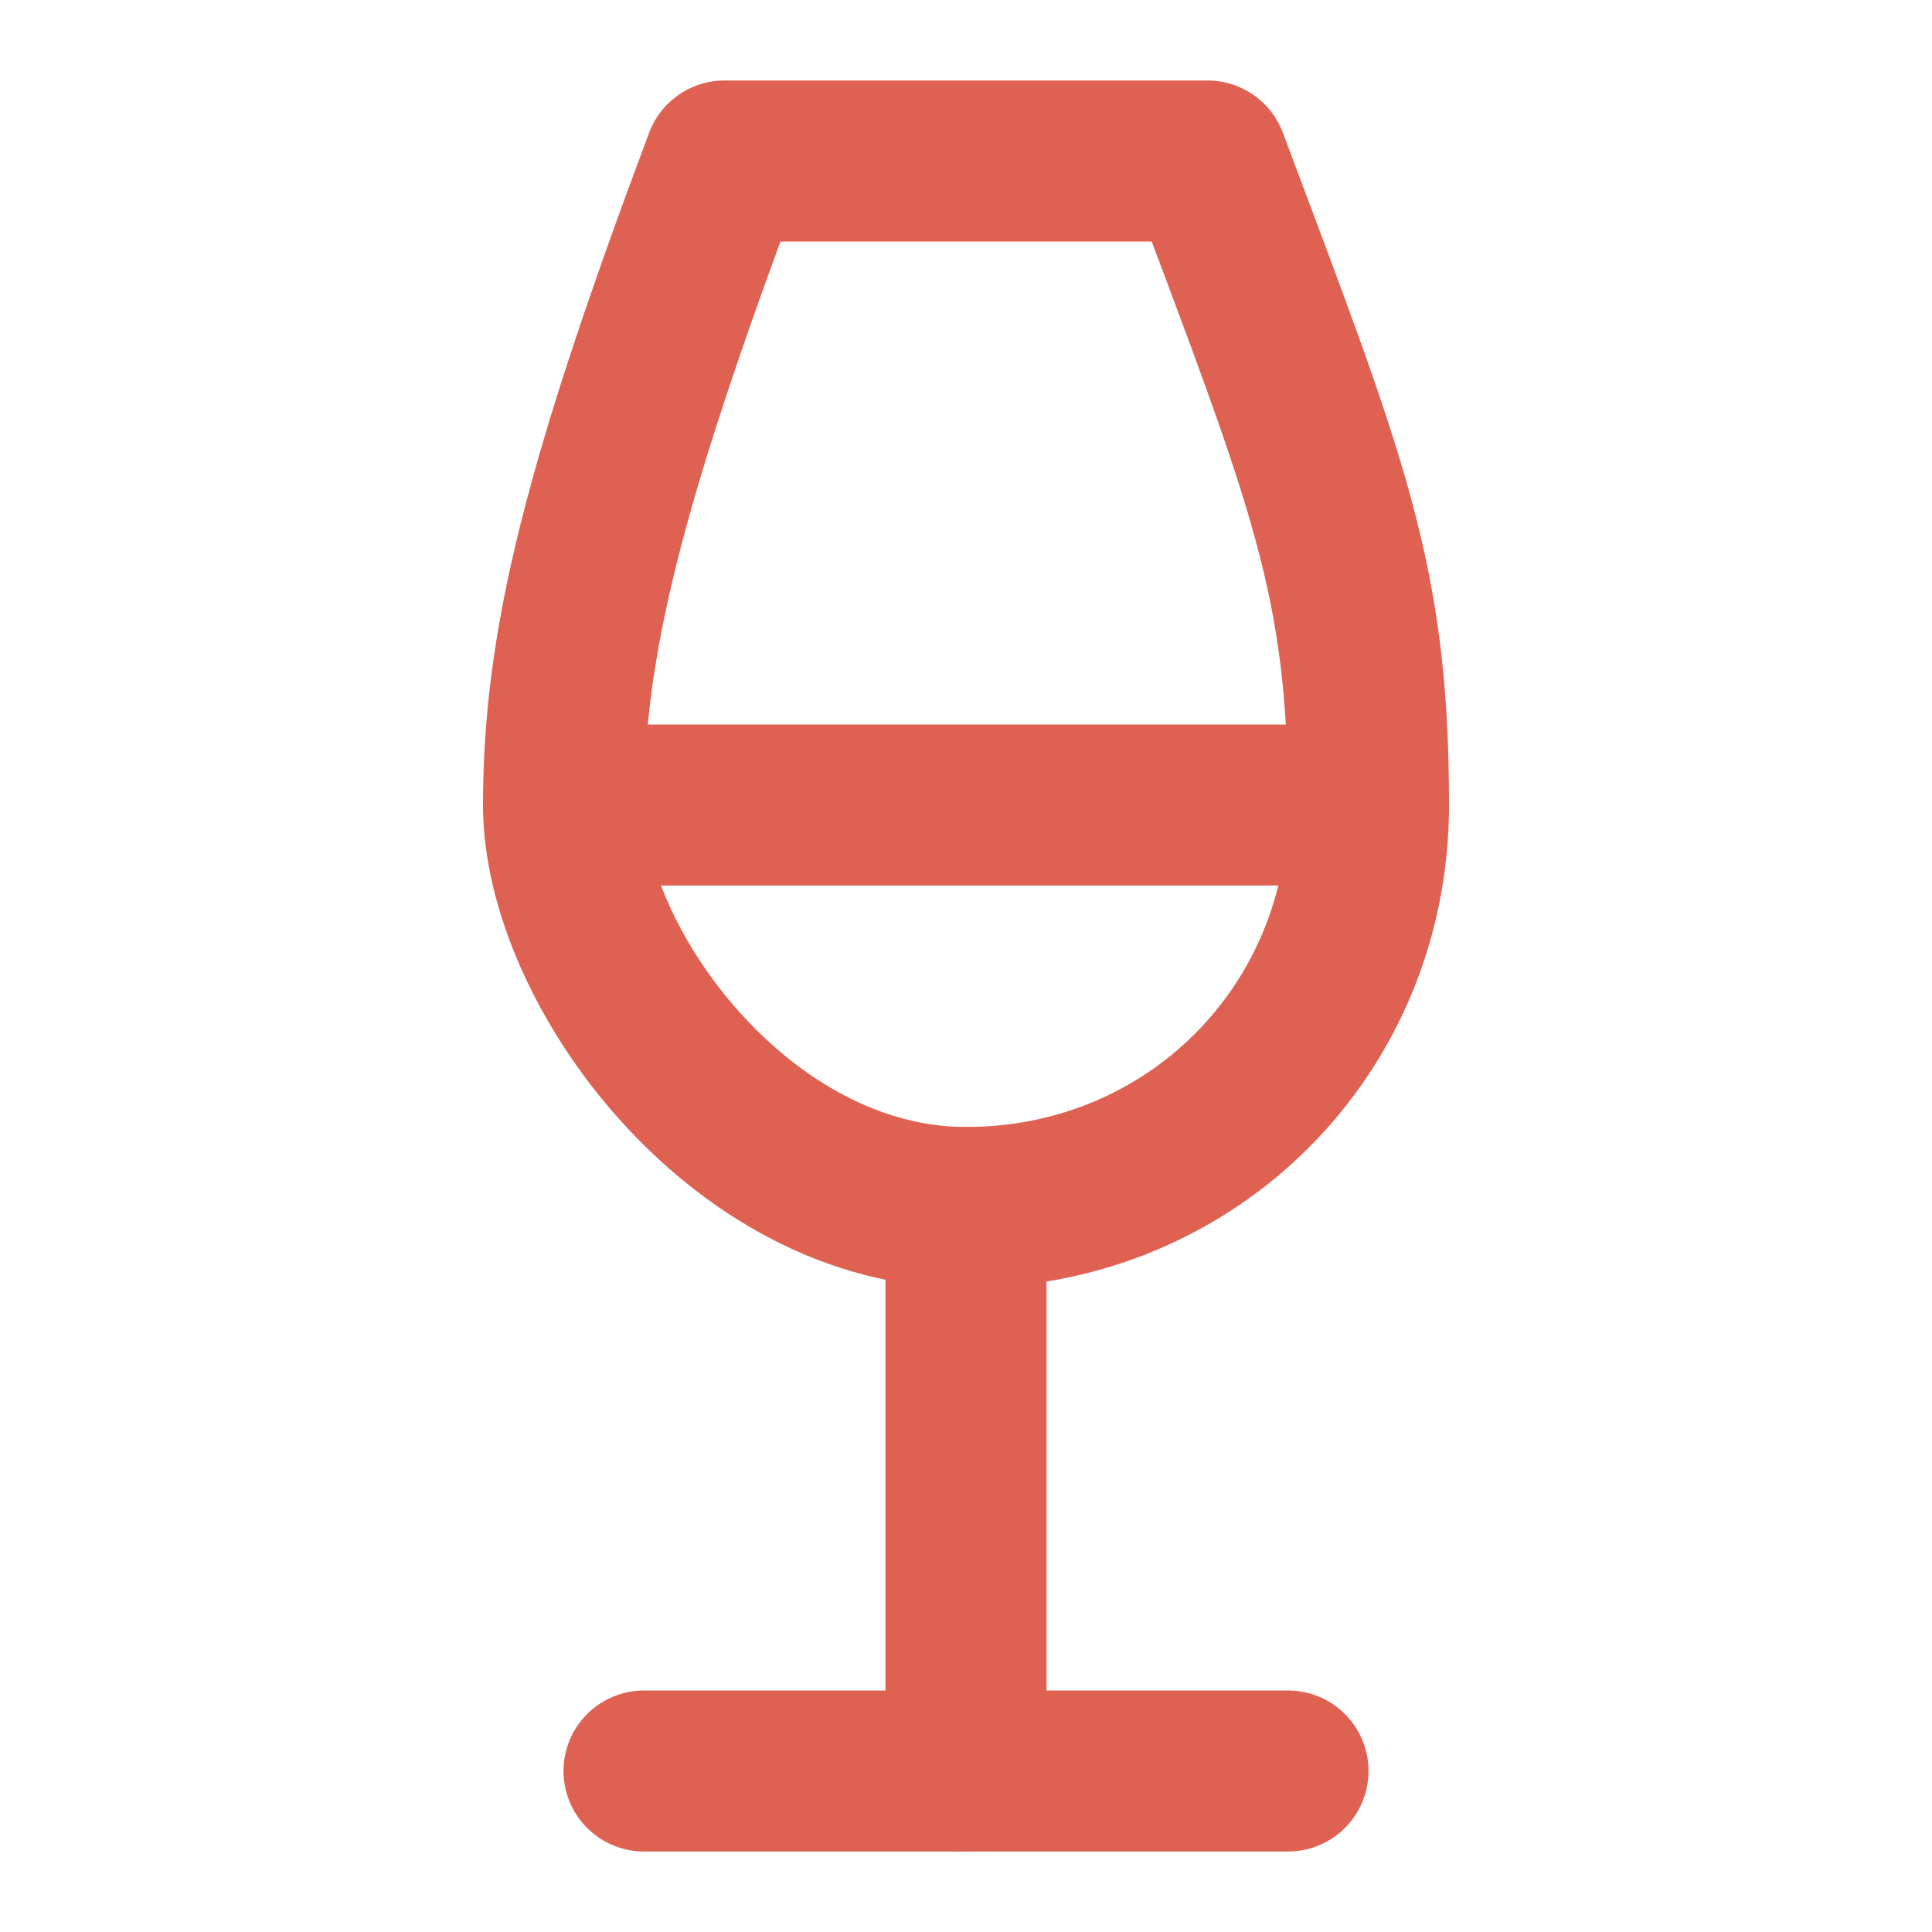
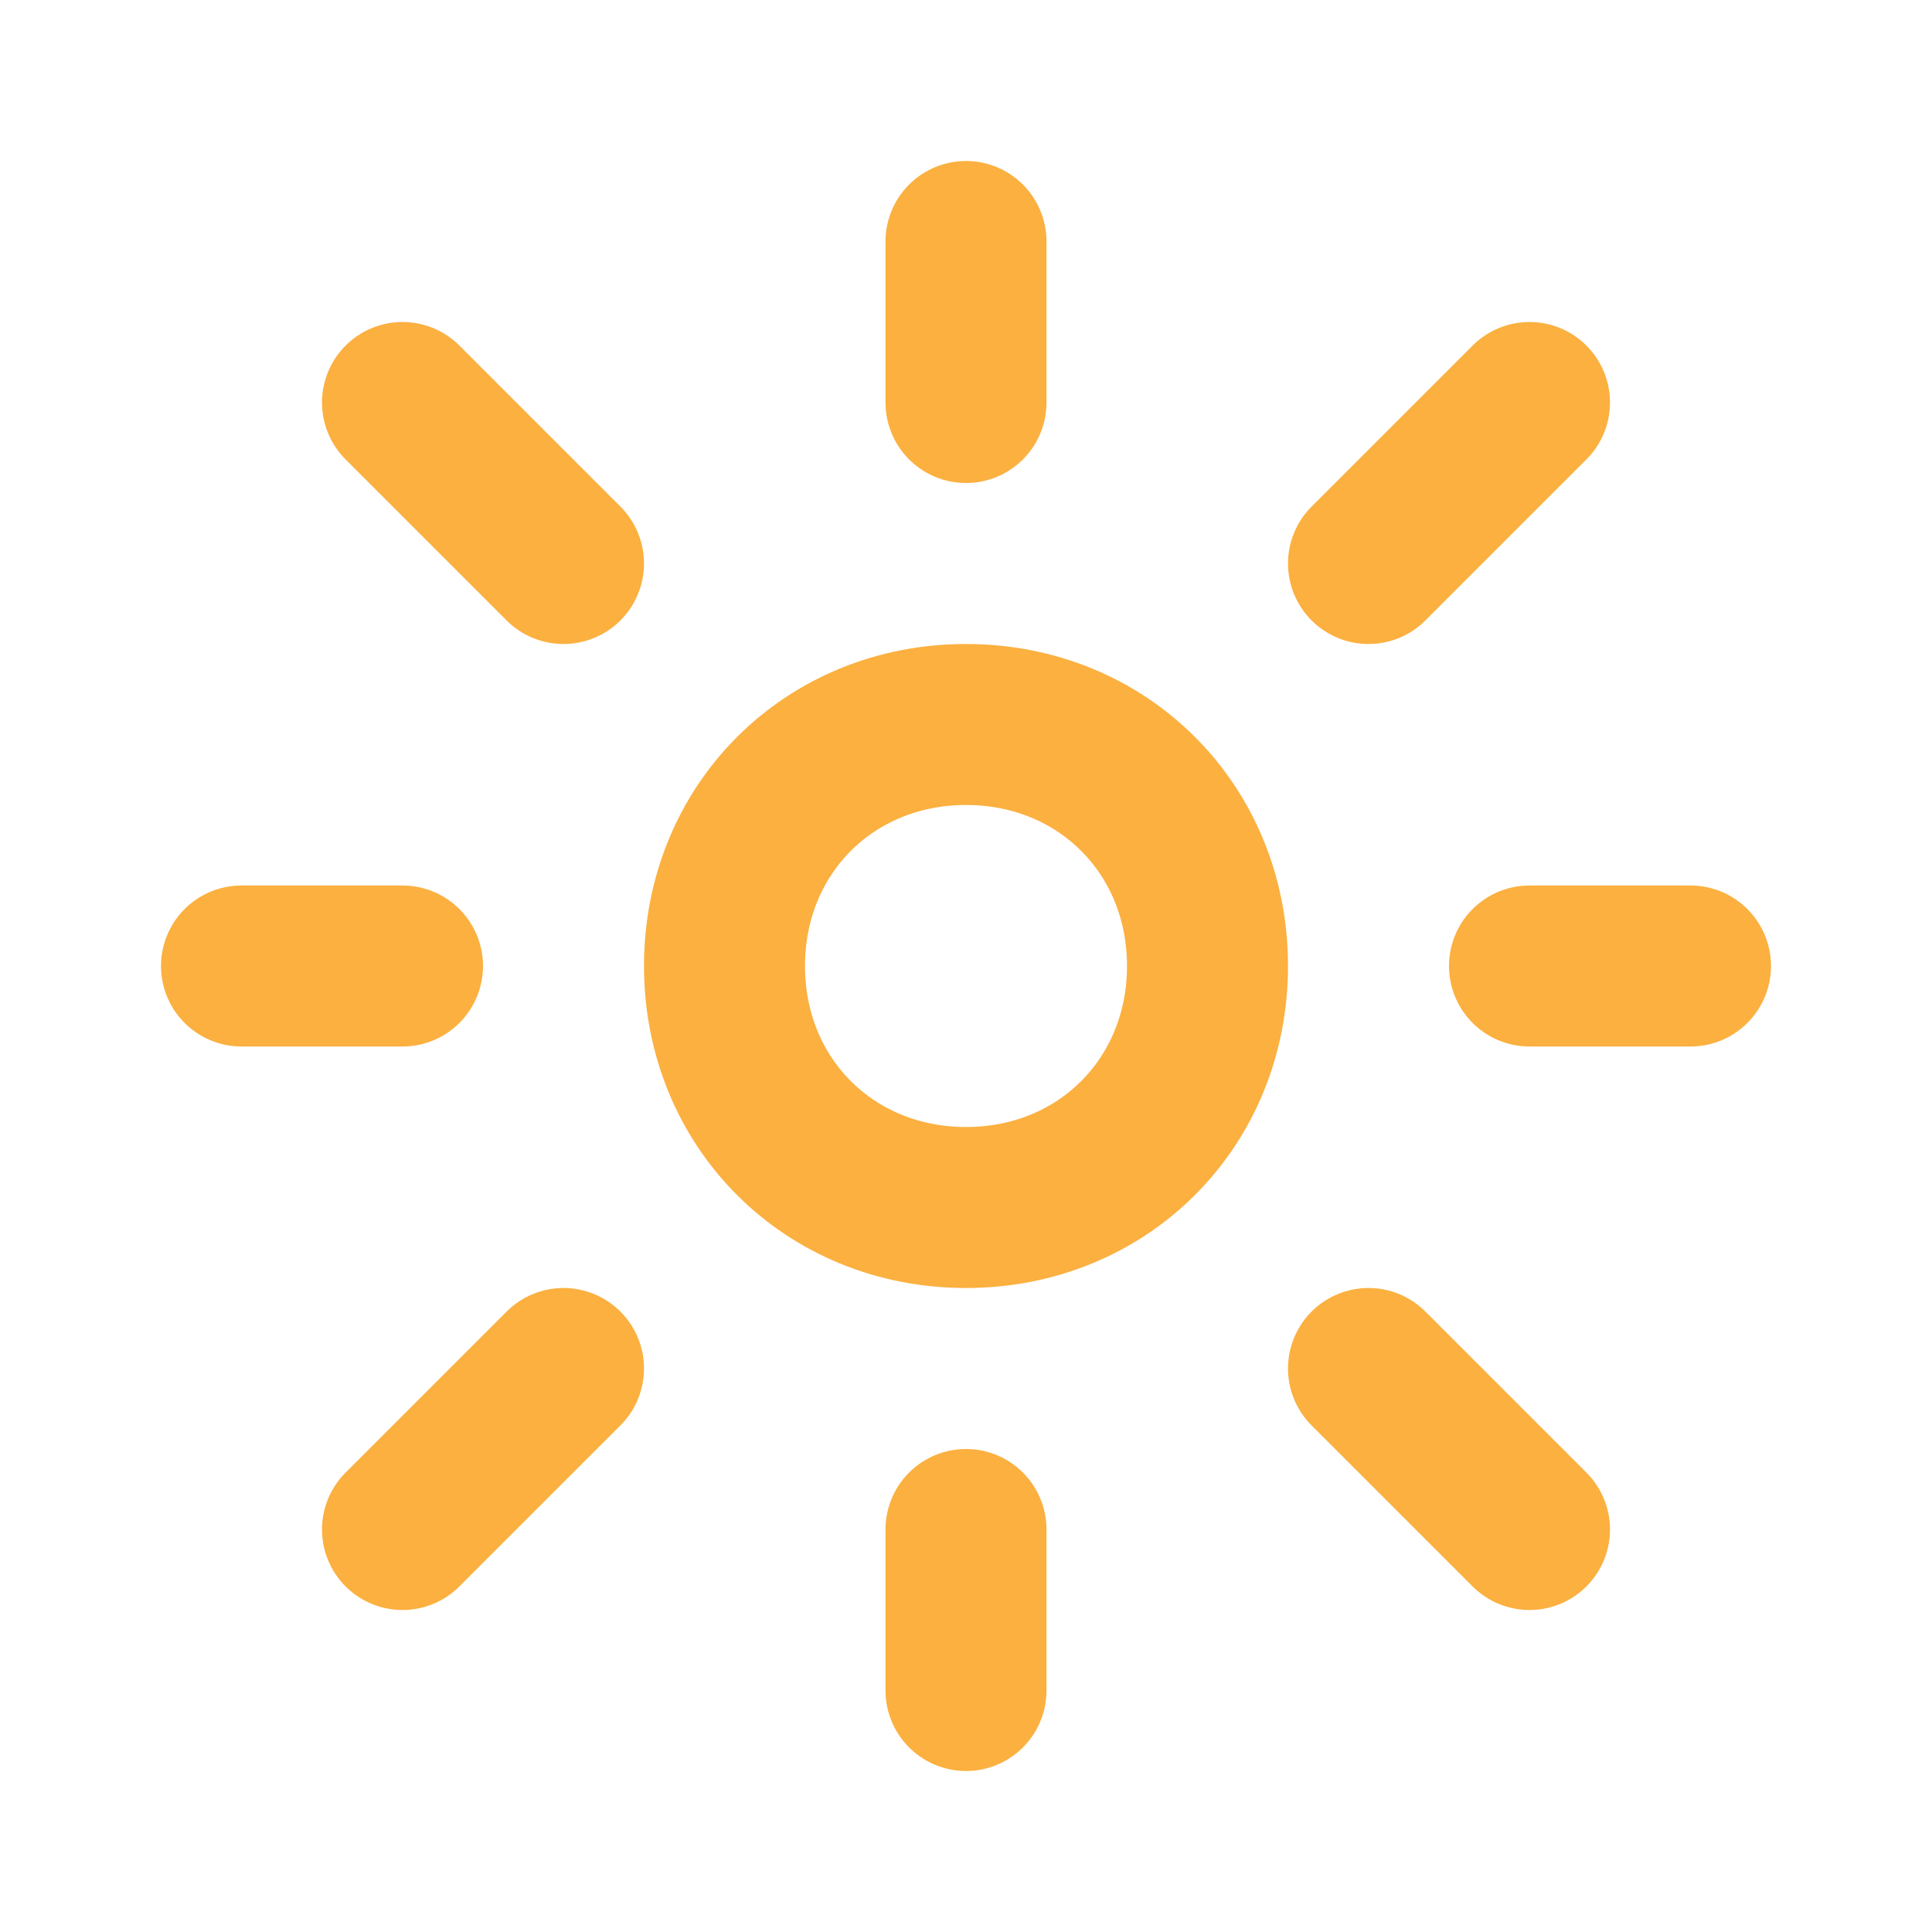
<svg xmlns="http://www.w3.org/2000/svg" id="Layer_1" version="1.1" viewBox="0 0 24 24">
  <defs>
    <style>
      .st0 {
        fill: none;
-         stroke: #de6152;
+         stroke: #fbb040;
        stroke-linecap: round;
        stroke-linejoin: round;
        stroke-width: 2px;
      }
    </style>
  </defs>
-   <path class="st0" d="M8,22h8" />
-   <path class="st0" d="M7,10h10" />
-   <path class="st0" d="M12,15v7" />
-   <path class="st0" d="M12,15c2.8,0,5-2.2,5-5s-.5-4-2-8h-6c-1.5,4-2,6-2,8s2.2,5,5,5Z" />
+   <path class="st0" d="M15,12c0,1.7-1.3,3-3,3s-3-1.3-3-3,1.3-3,3-3,3,1.3,3,3Z" />
+   <path class="st0" d="M12,5v-2" />
+   <path class="st0" d="M17,7l2-2" />
+   <path class="st0" d="M19,12h2" />
+   <path class="st0" d="M17,17l2,2" />
+   <path class="st0" d="M12,19v2" />
+   <path class="st0" d="M7,17l-2,2" />
+   <path class="st0" d="M5,12h-2" />
+   <path class="st0" d="M5,5l2,2" />
</svg>
